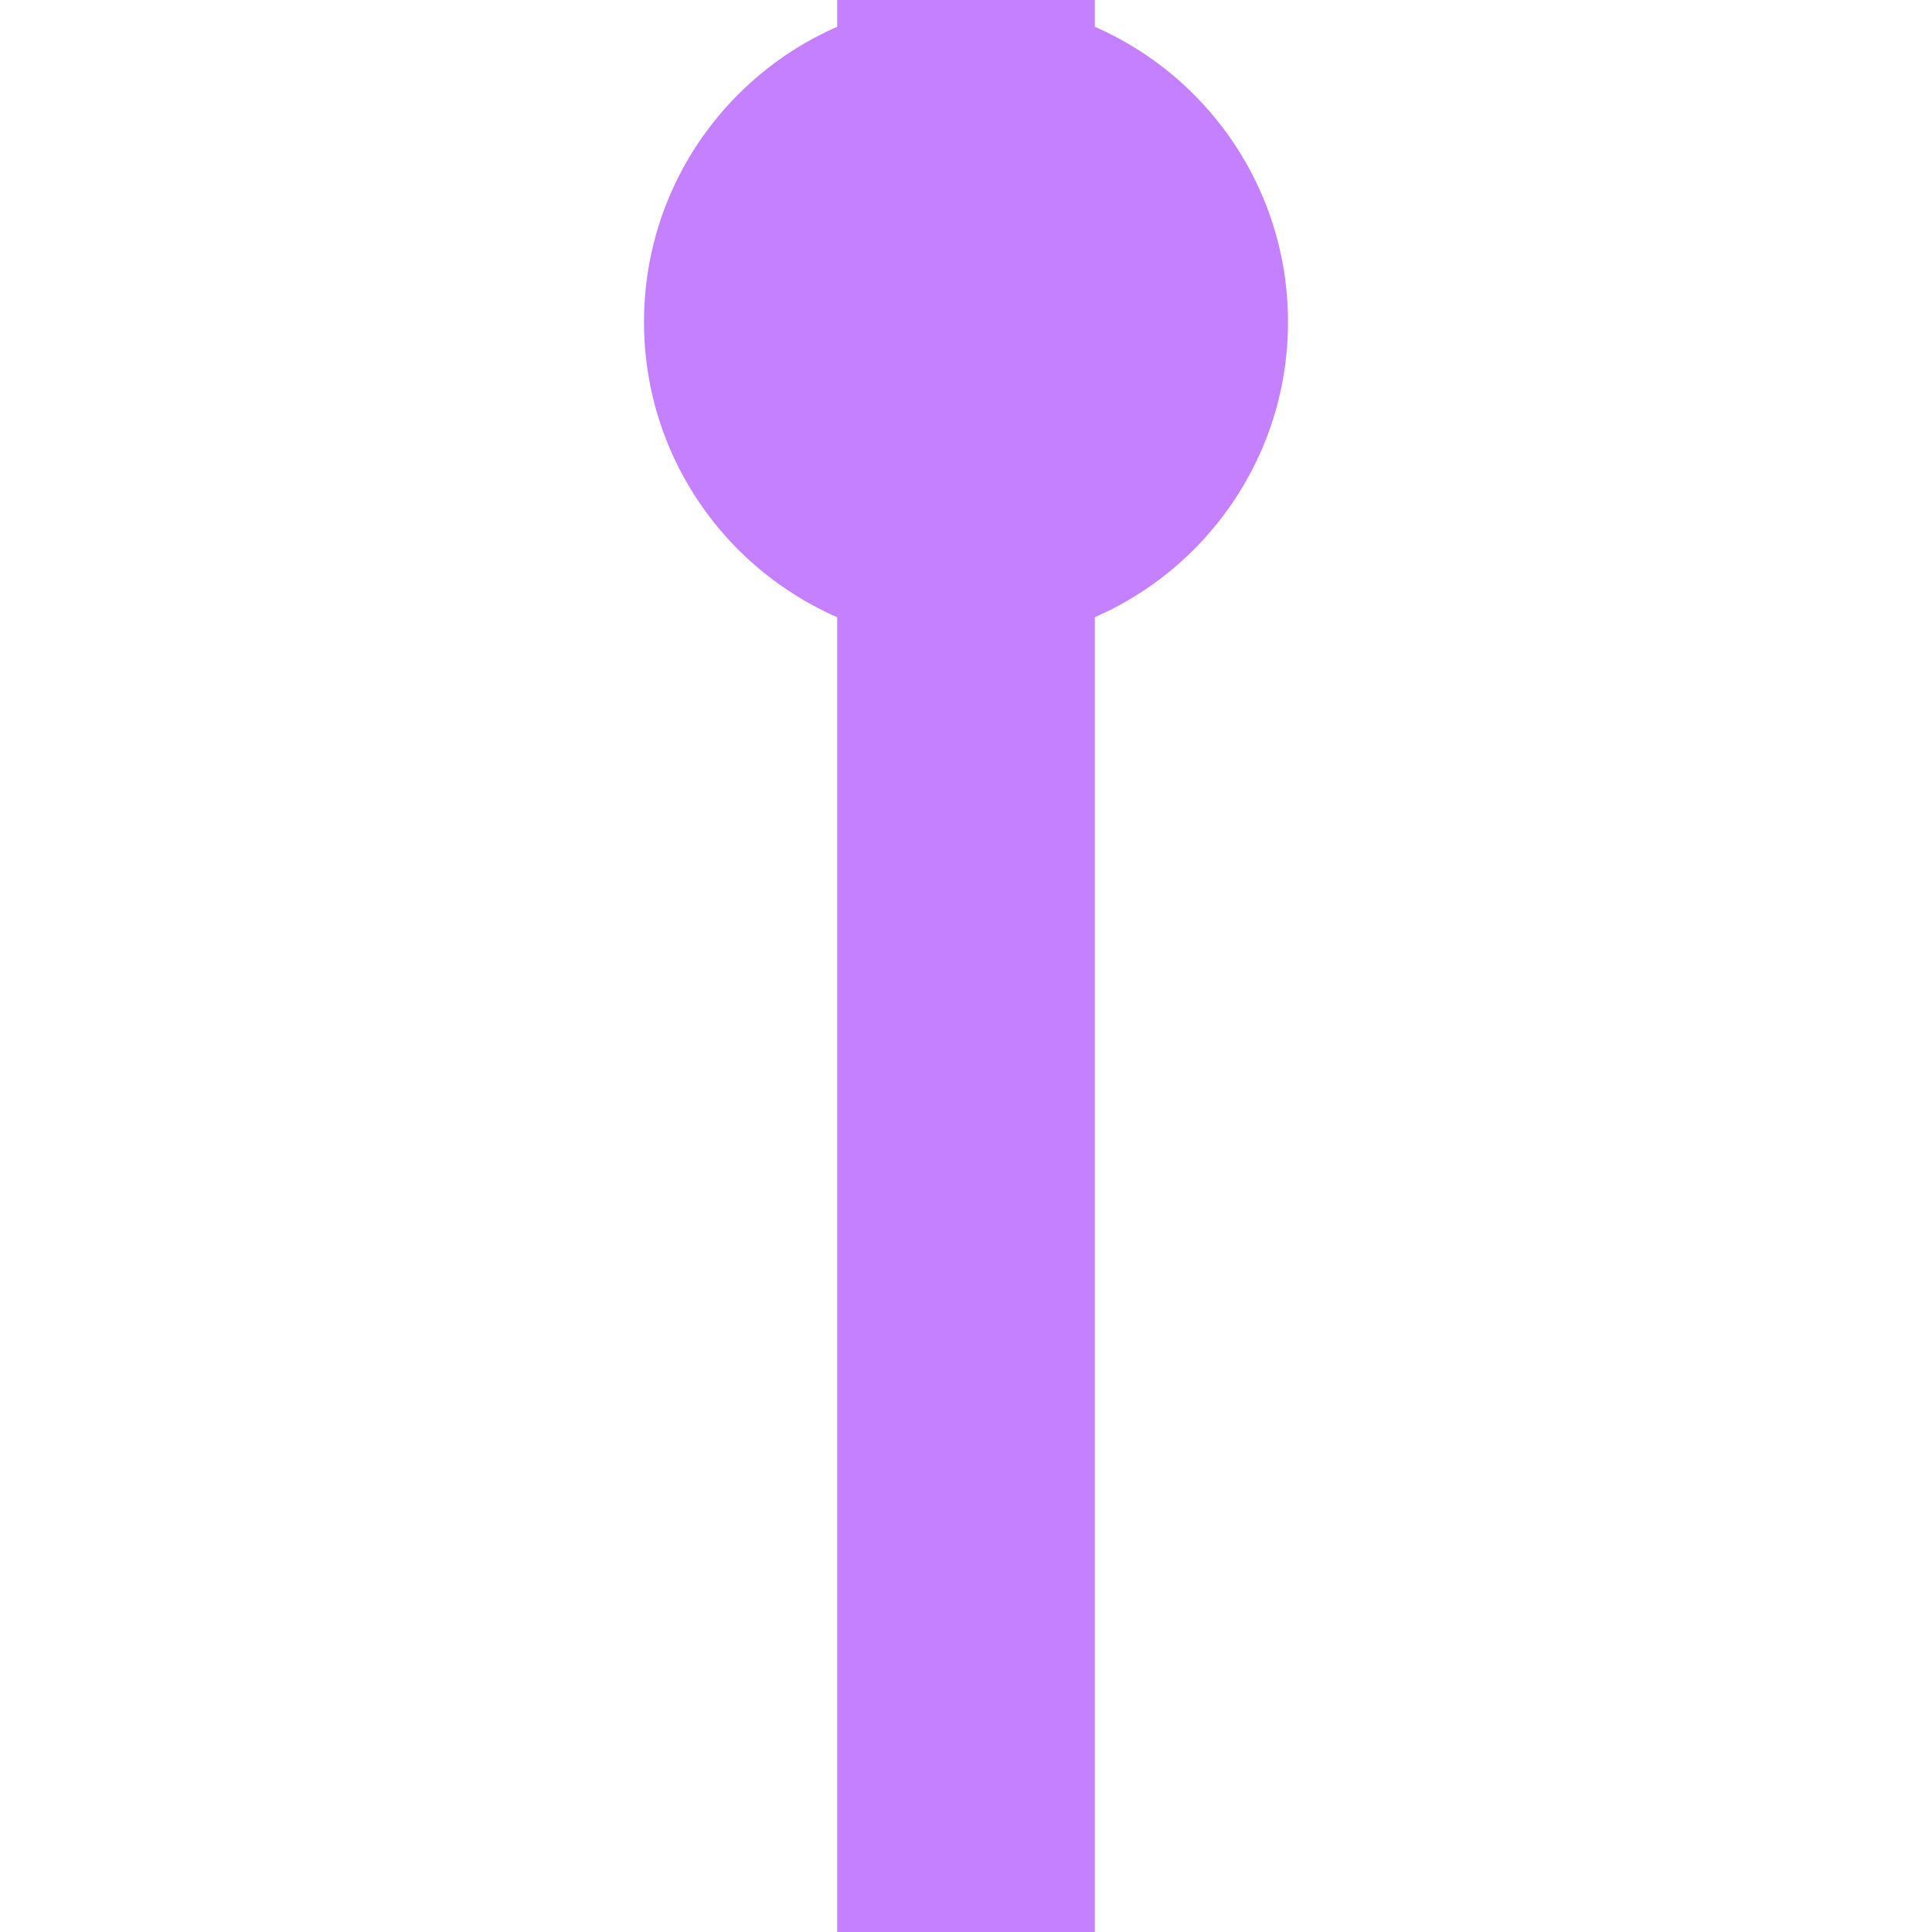
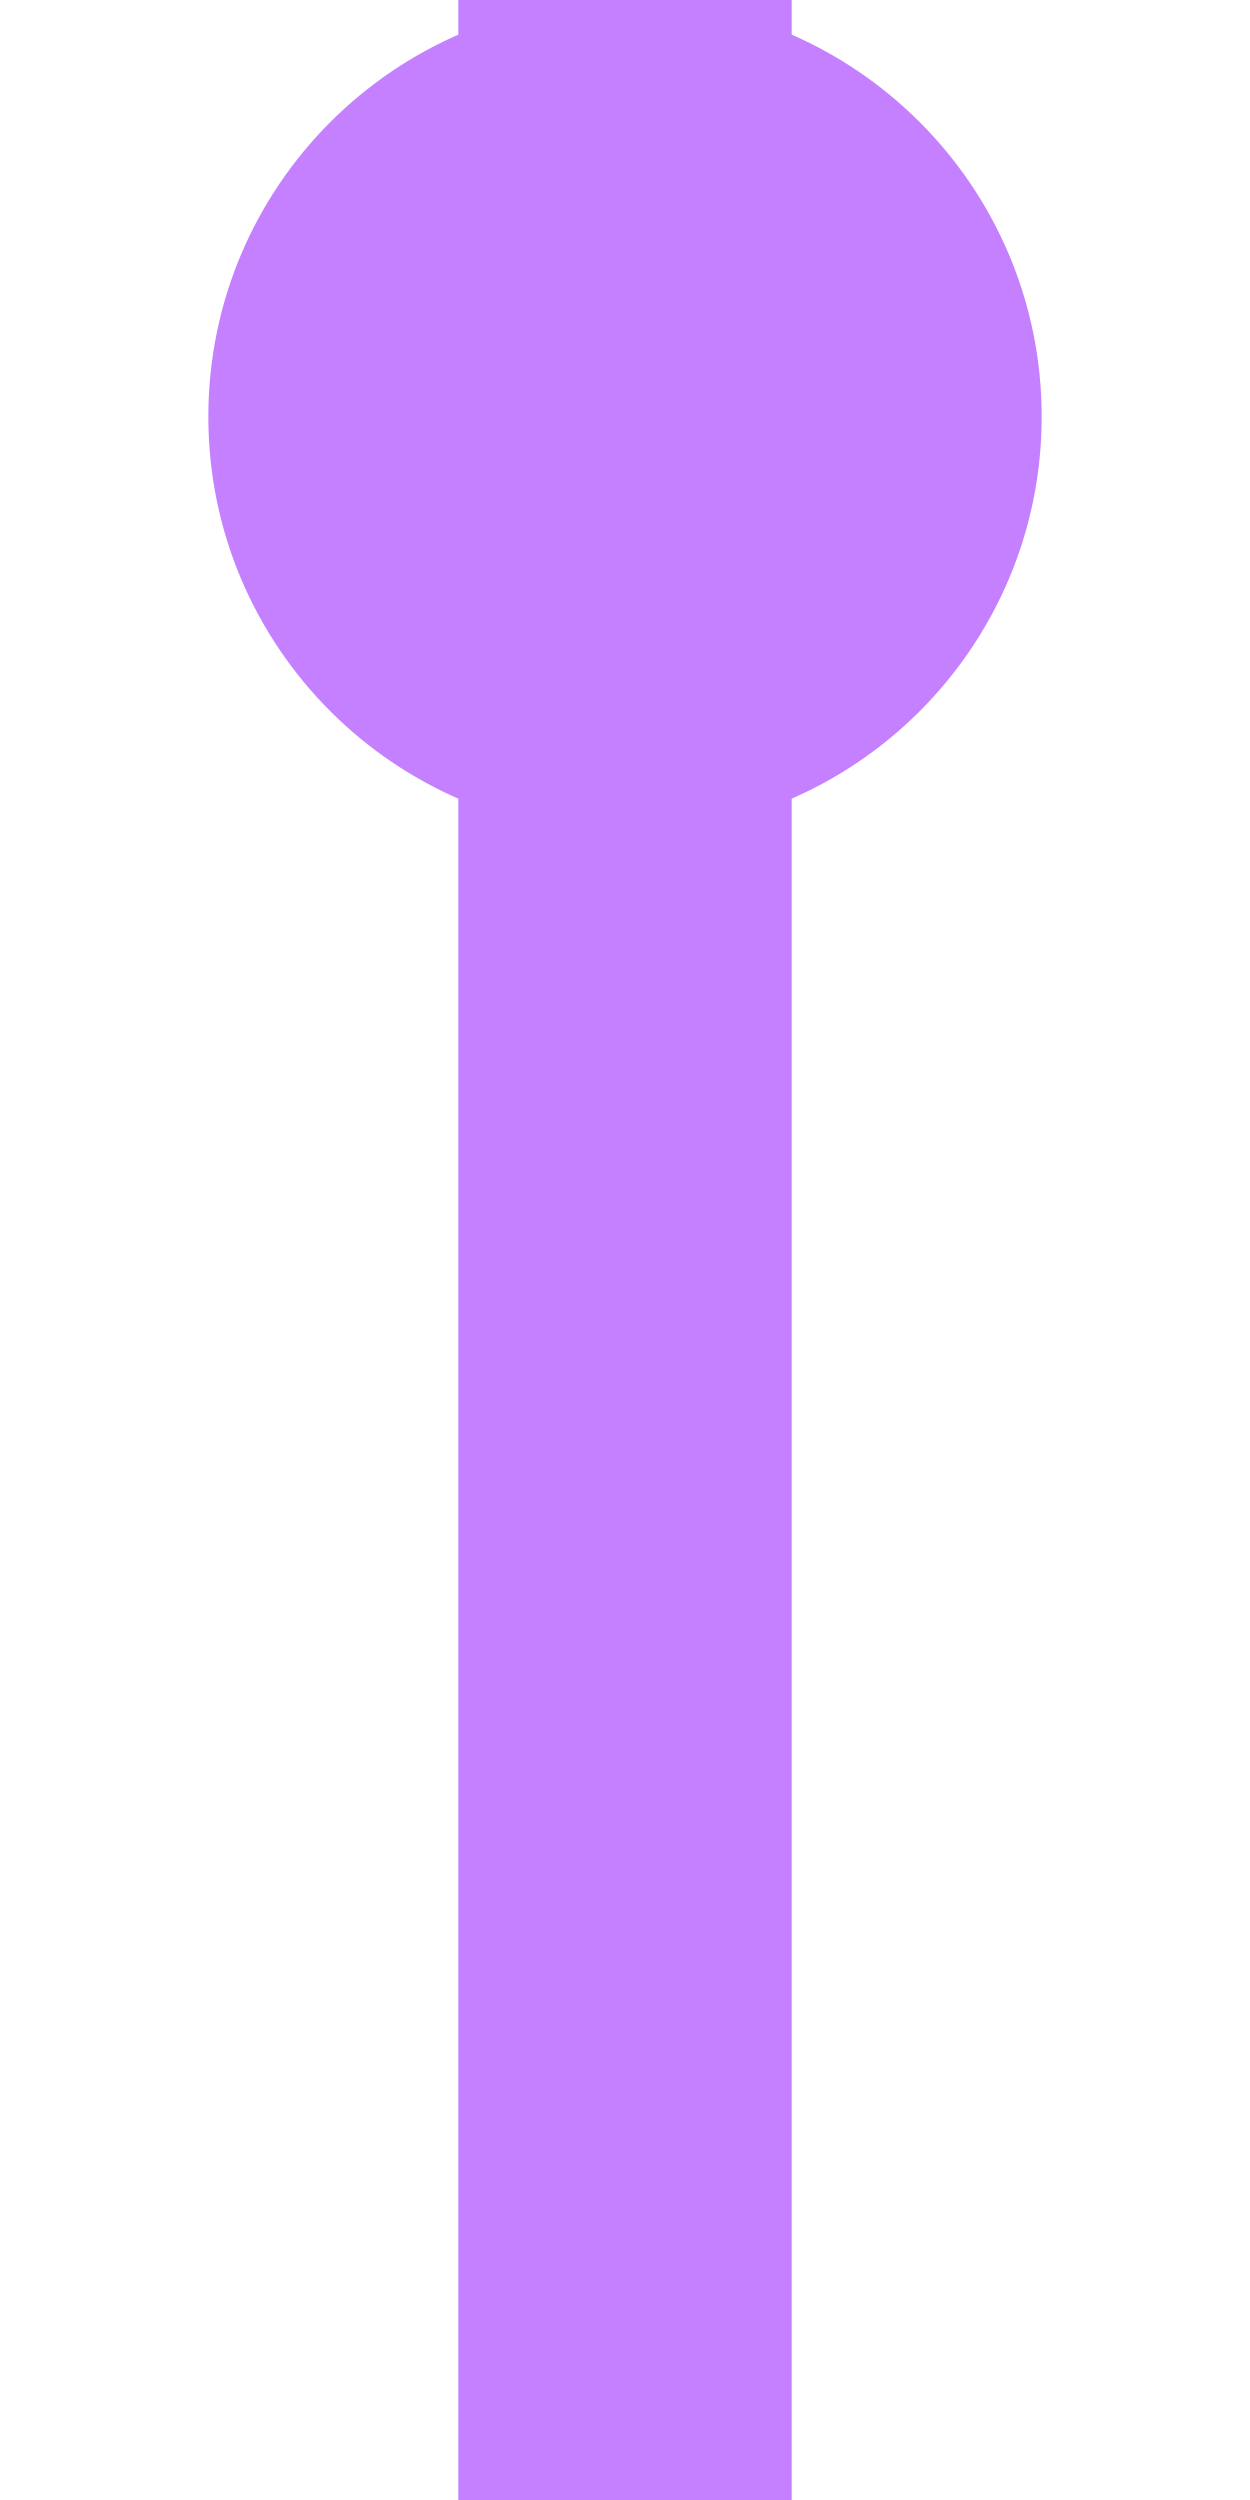
- <svg xmlns="http://www.w3.org/2000/svg" xmlns:xlink="http://www.w3.org/1999/xlink" version="1.1" width="30" height="30">
-   <symbol id="pipeline" width="30" height="30">
-     <path d="M 15,0 L 15,30" style="fill:none;stroke:#c480ff;stroke-width:4" />
-     <circle r="5" cx="15" cy="5" style="stroke:none;fill:#c480ff" />
+ <svg xmlns="http://www.w3.org/2000/svg" xmlns:xlink="http://www.w3.org/1999/xlink" version="1.1" width="30" height="60">
+   <symbol id="pipeline" width="30" height="60">
+     <path d="M 15,0 L 15,60" style="fill:none;stroke:#c480ff;stroke-width:8" />
+     <circle r="10" cx="15" cy="10" style="stroke:none;fill:#c480ff" />
  </symbol>
  <use xlink:href="#pipeline" x="0" y="0" />
</svg>
